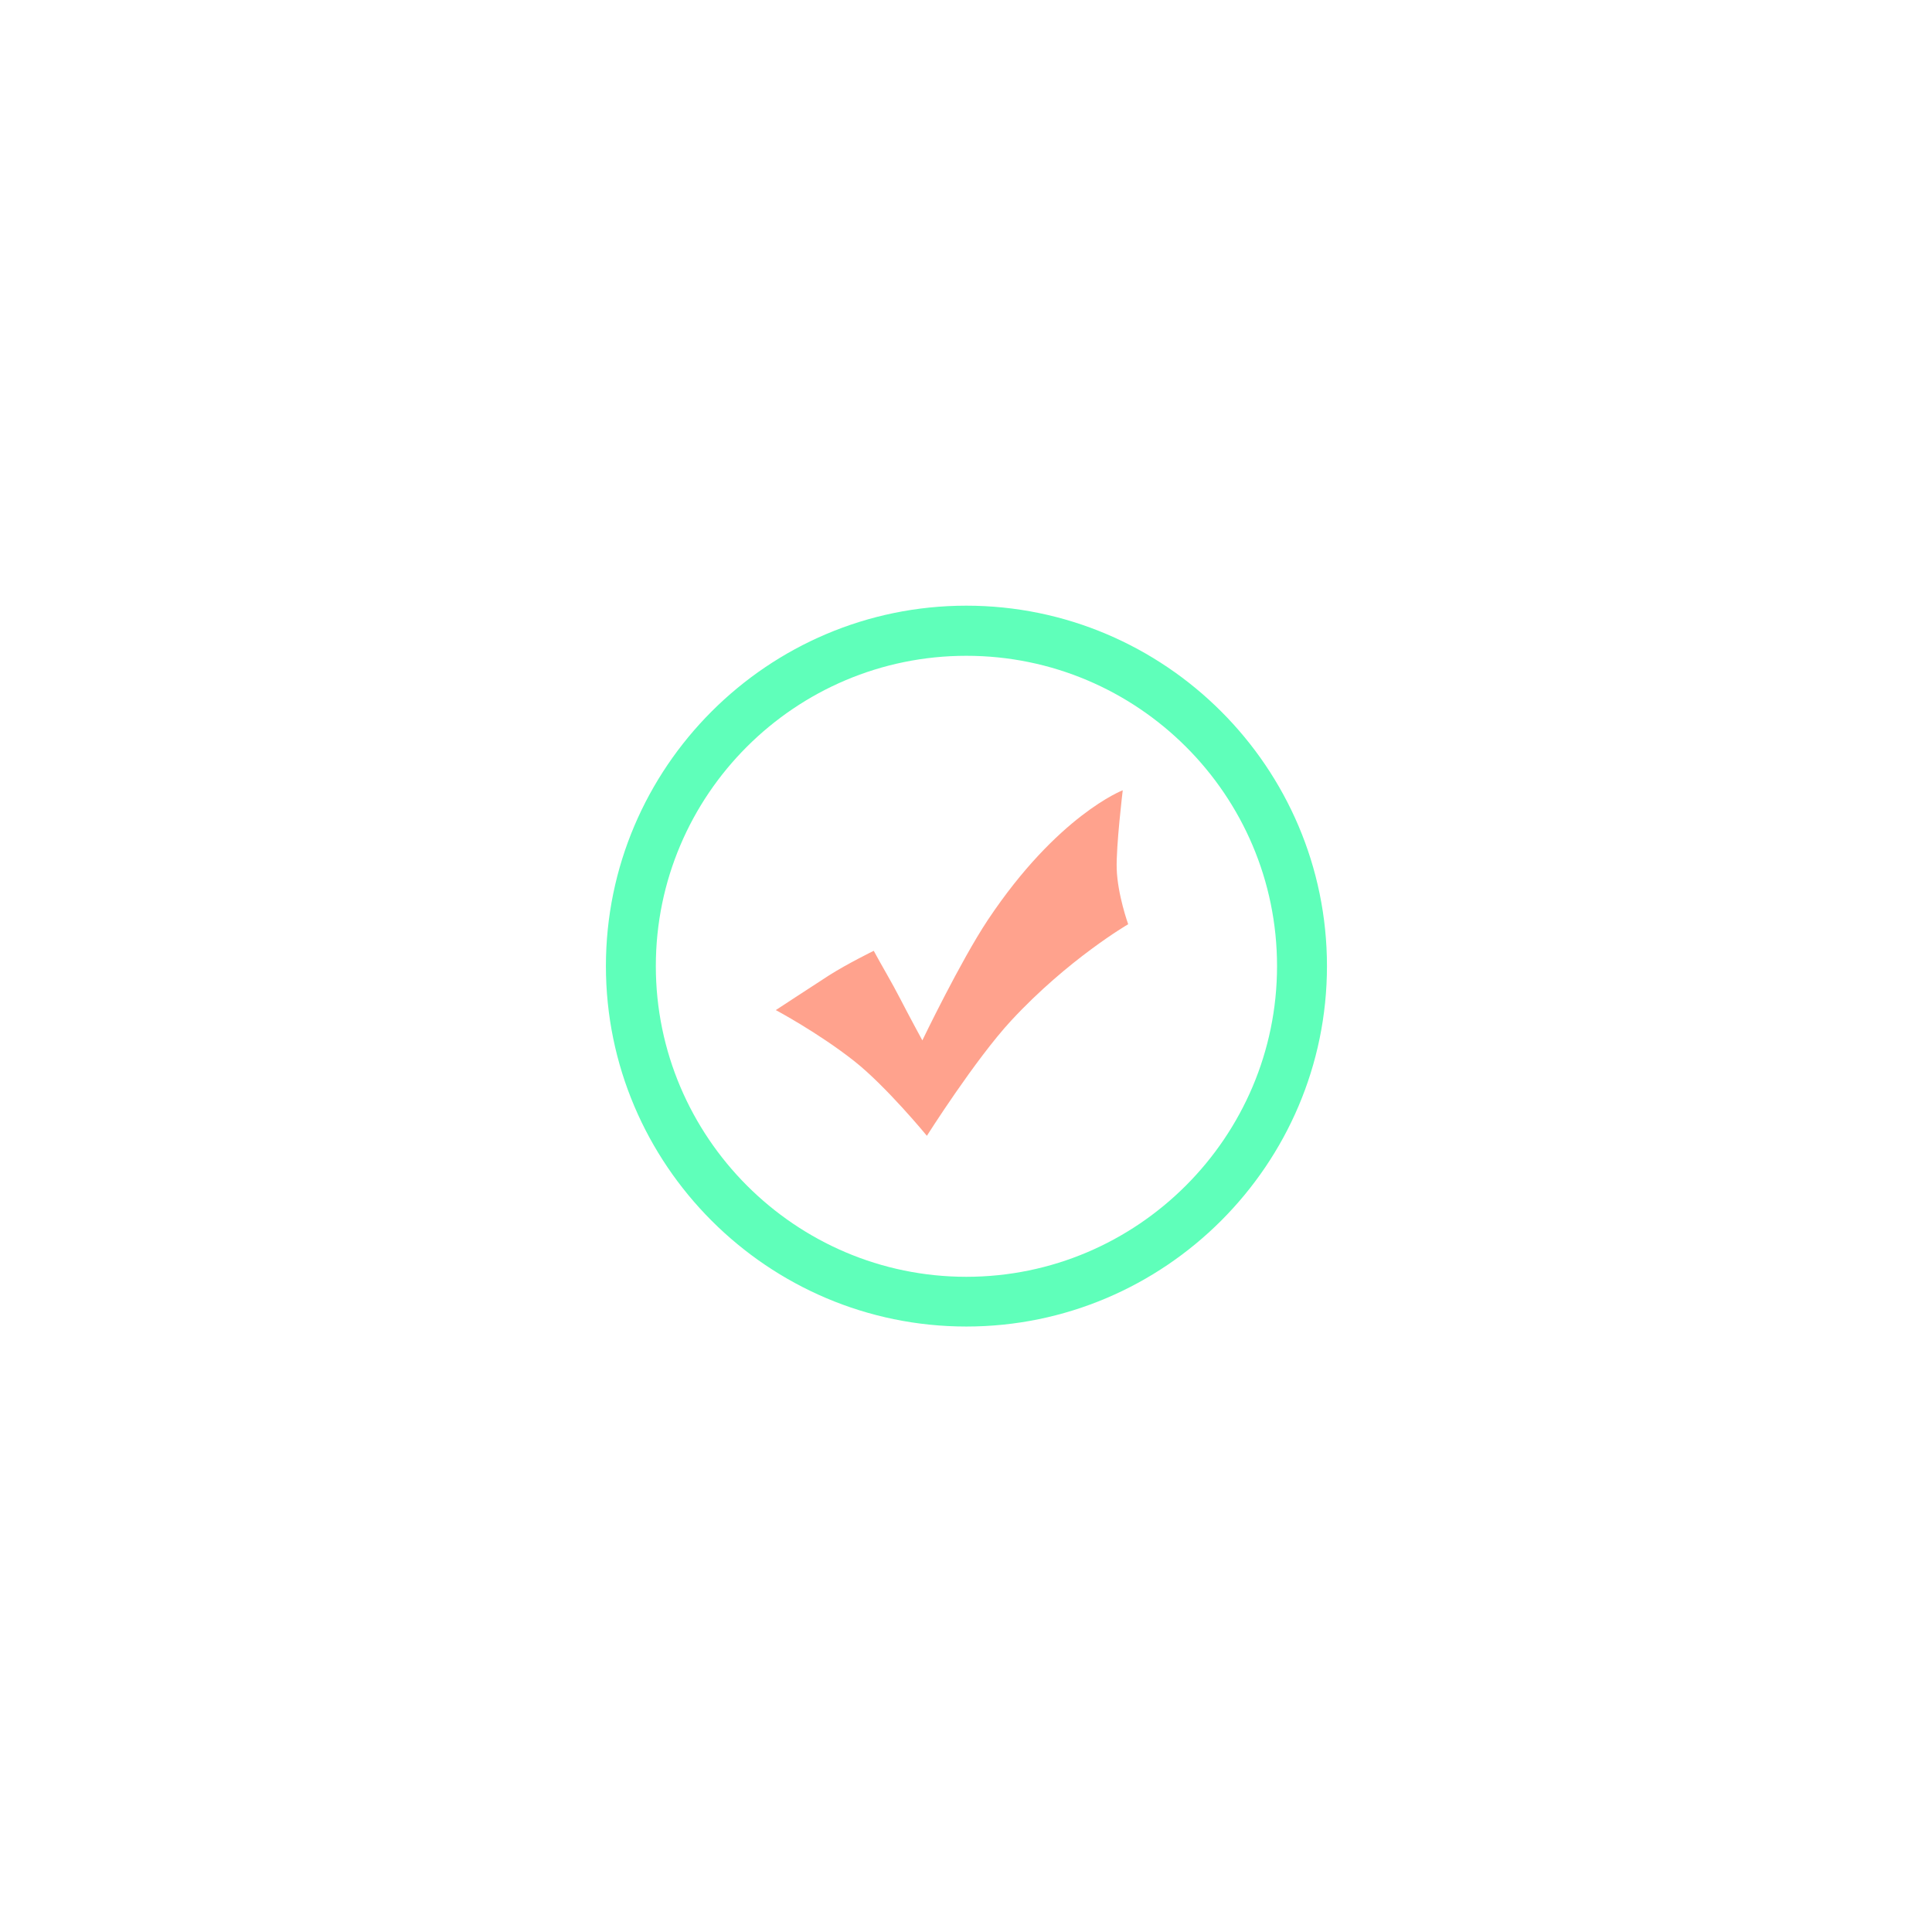
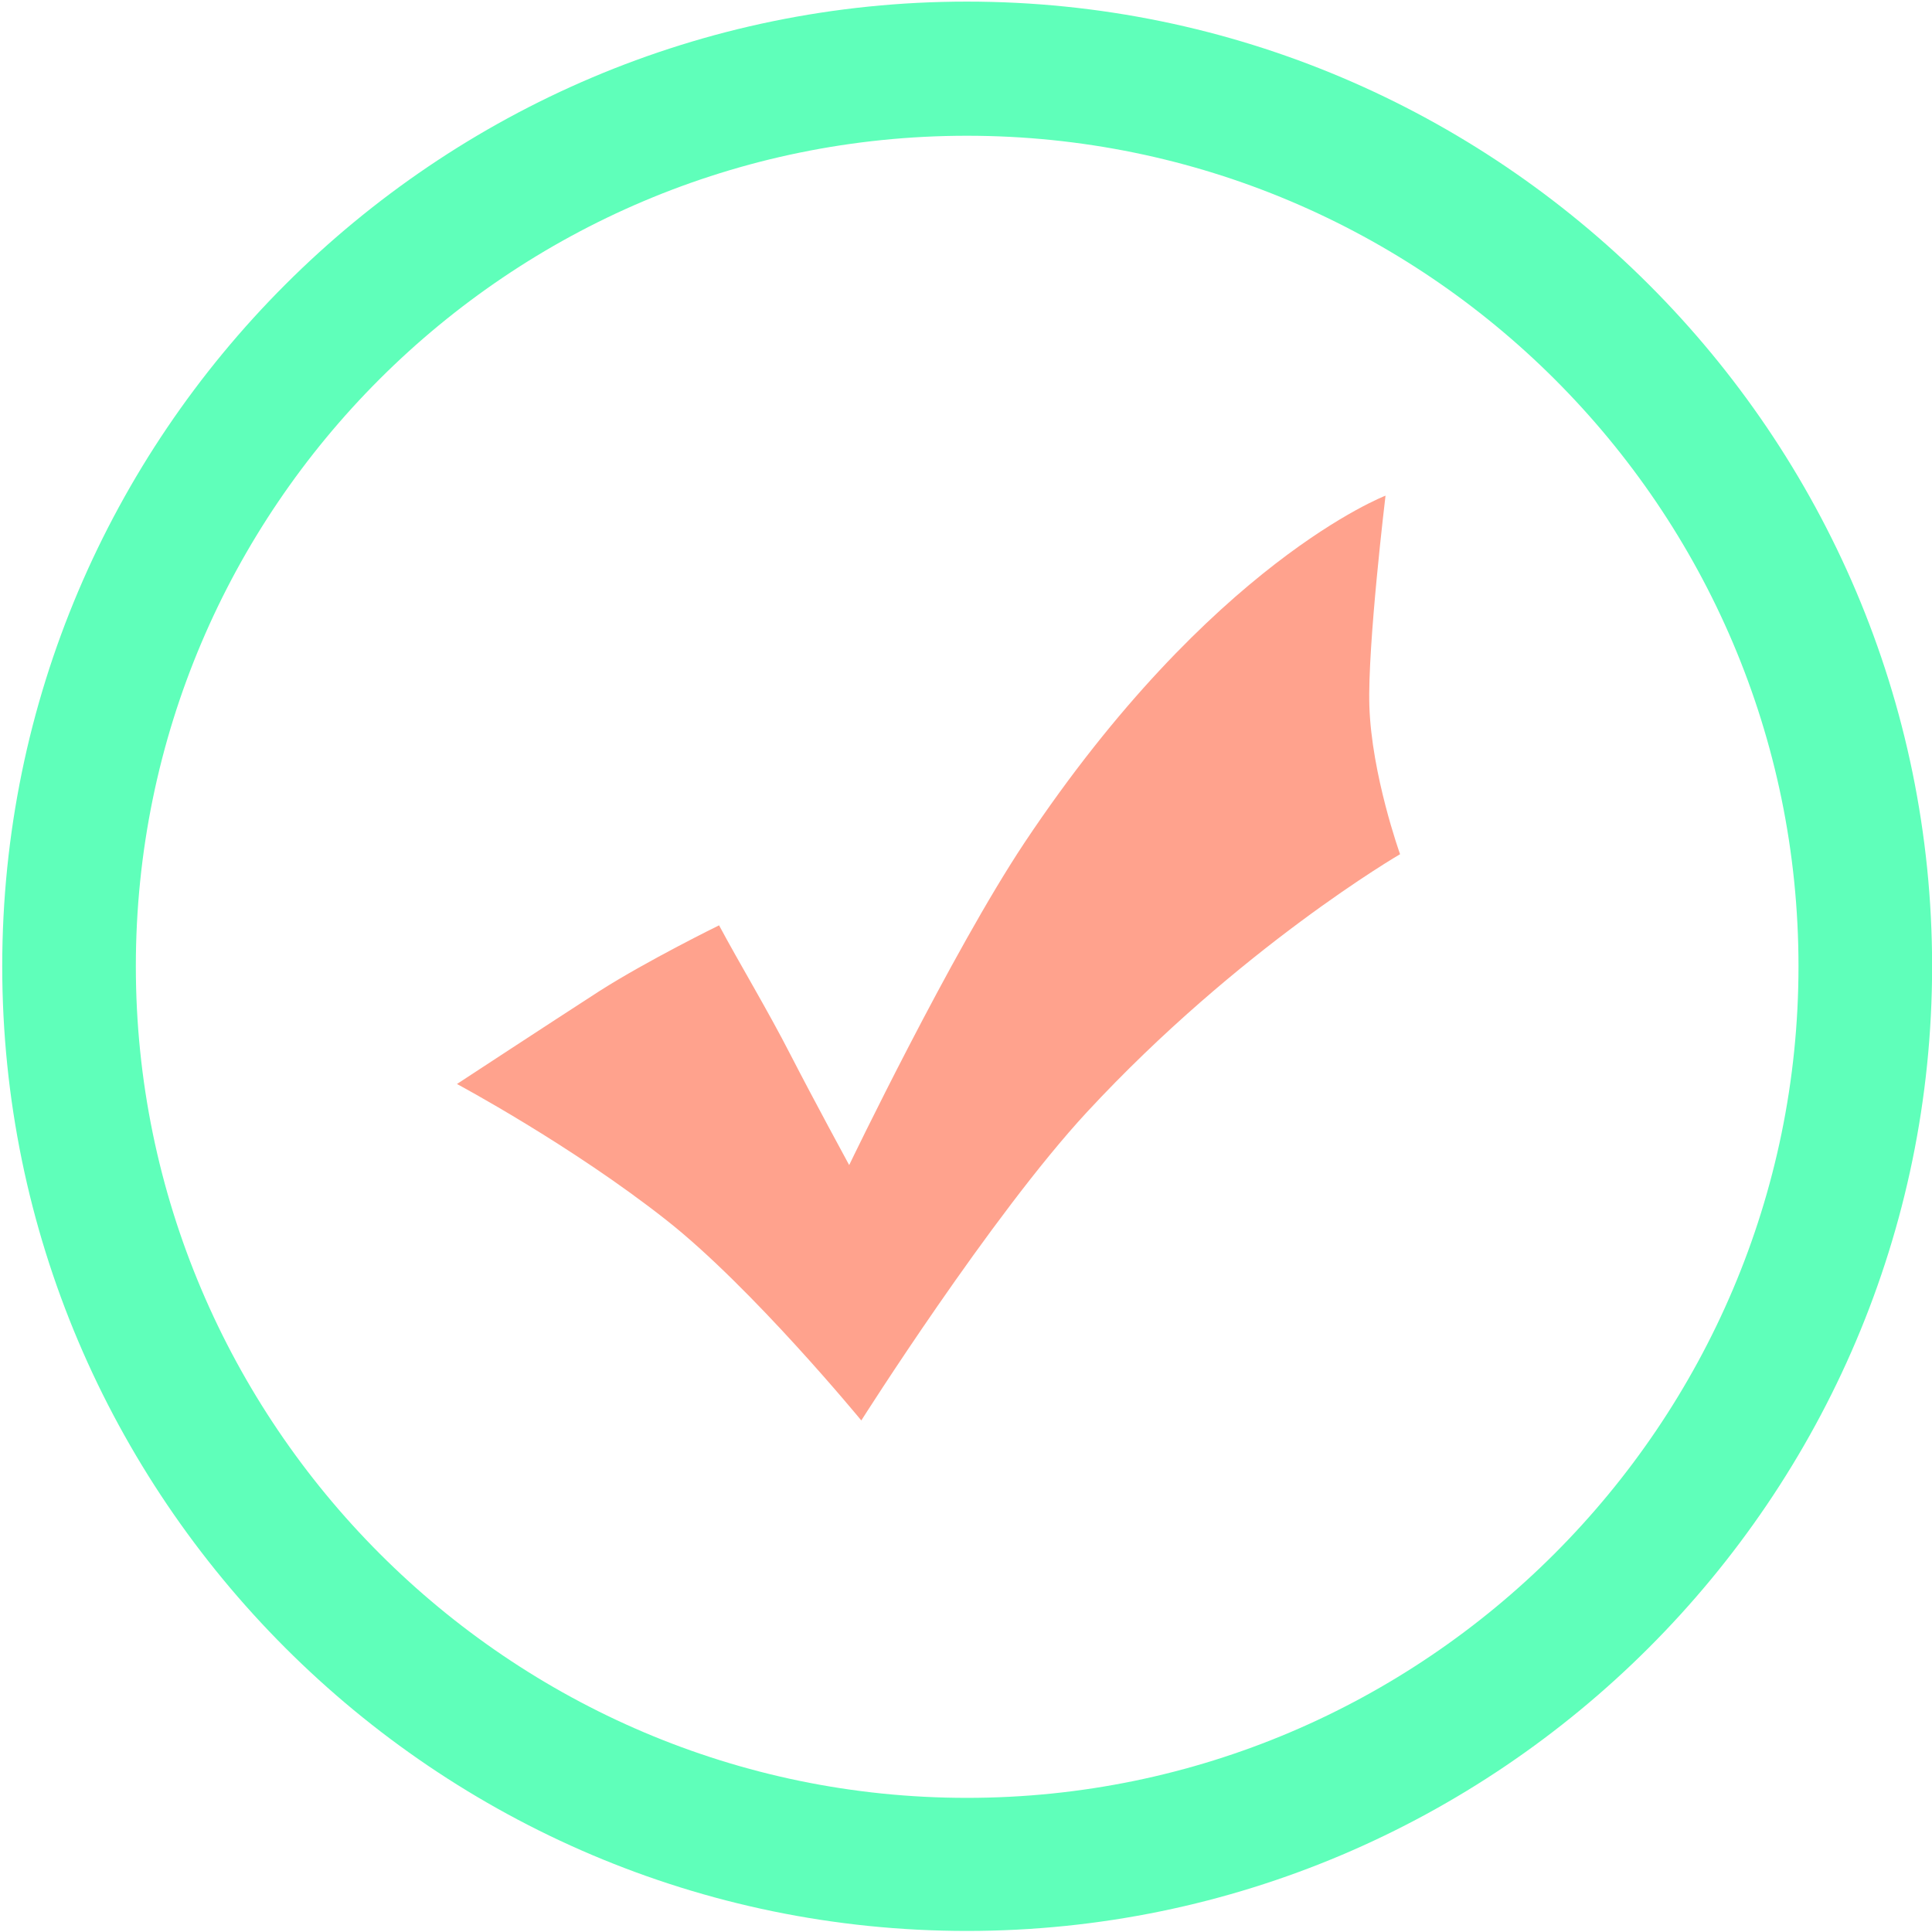
- <svg xmlns="http://www.w3.org/2000/svg" width="800px" height="800px" viewBox="0 -398 1820 1820" class="icon" version="1.1">
-   <path d="M910.317 172.563C723.247 172.563 570.785 325.025 570.785 512.095c0 186.975 152.462 339.532 339.532 339.532s339.721-152.652 339.721-339.532c0-187.07-152.557-339.532-339.721-339.532z m0 632.225c-161.185 0-292.504-131.698-292.504-292.693 0-161.375 131.319-292.314 292.504-292.314 161.28 0 292.693 130.939 292.693 292.314 0 160.996-131.319 292.693-292.693 292.693z" fill="#5FFFBA" />
-   <path d="M823.087 497.683c7.206 13.464 17.067 29.772 25.221 45.701 8.344 16.213 20.575 38.684 20.575 38.684s35.935-74.714 61.724-113.493c65.801-98.702 127.052-122.121 127.052-122.121s-6.353 52.717-5.689 73.956c0.759 24.273 10.809 52.243 10.809 52.243s-56.604 32.901-110.27 90.833c-33.849 36.599-79.36 108.468-79.36 108.468s-38.4-46.744-68.646-70.542c-33.564-26.453-73.671-47.881-73.671-47.881s33.28-21.807 50.157-32.711c16.972-10.809 42.098-23.135 42.098-23.135z" fill="#FFA28D" />
+ <svg xmlns="http://www.w3.org/2000/svg" viewBox="570 172 680 680">
+   <path d="M910.317 172.563c-187.07 0-339.532 152.462-339.532 339.532 0 186.975 152.462 339.532 339.532 339.532s339.721-152.652 339.721-339.532c0-187.07-152.557-339.532-339.721-339.532zm0 632.225c-161.185 0-292.504-131.698-292.504-292.693 0-161.375 131.319-292.314 292.504-292.314 161.28 0 292.693 130.939 292.693 292.314 0 160.996-131.318 292.693-292.693 292.693z" fill="#5FFFBA" />
+   <path d="M823.087 497.683c7.206 13.464 17.067 29.772 25.221 45.701 8.344 16.213 20.575 38.684 20.575 38.684s35.935-74.714 61.724-113.493c65.801-98.702 127.052-122.121 127.052-122.121s-6.353 52.717-5.689 73.956c.759 24.273 10.809 52.243 10.809 52.243s-56.604 32.901-110.27 90.833c-33.849 36.598-79.36 108.468-79.36 108.468s-38.4-46.744-68.646-70.542c-33.564-26.453-73.671-47.881-73.671-47.881s33.28-21.807 50.157-32.711c16.972-10.809 42.098-23.135 42.098-23.135z" fill="#FFA28D" />
</svg>
